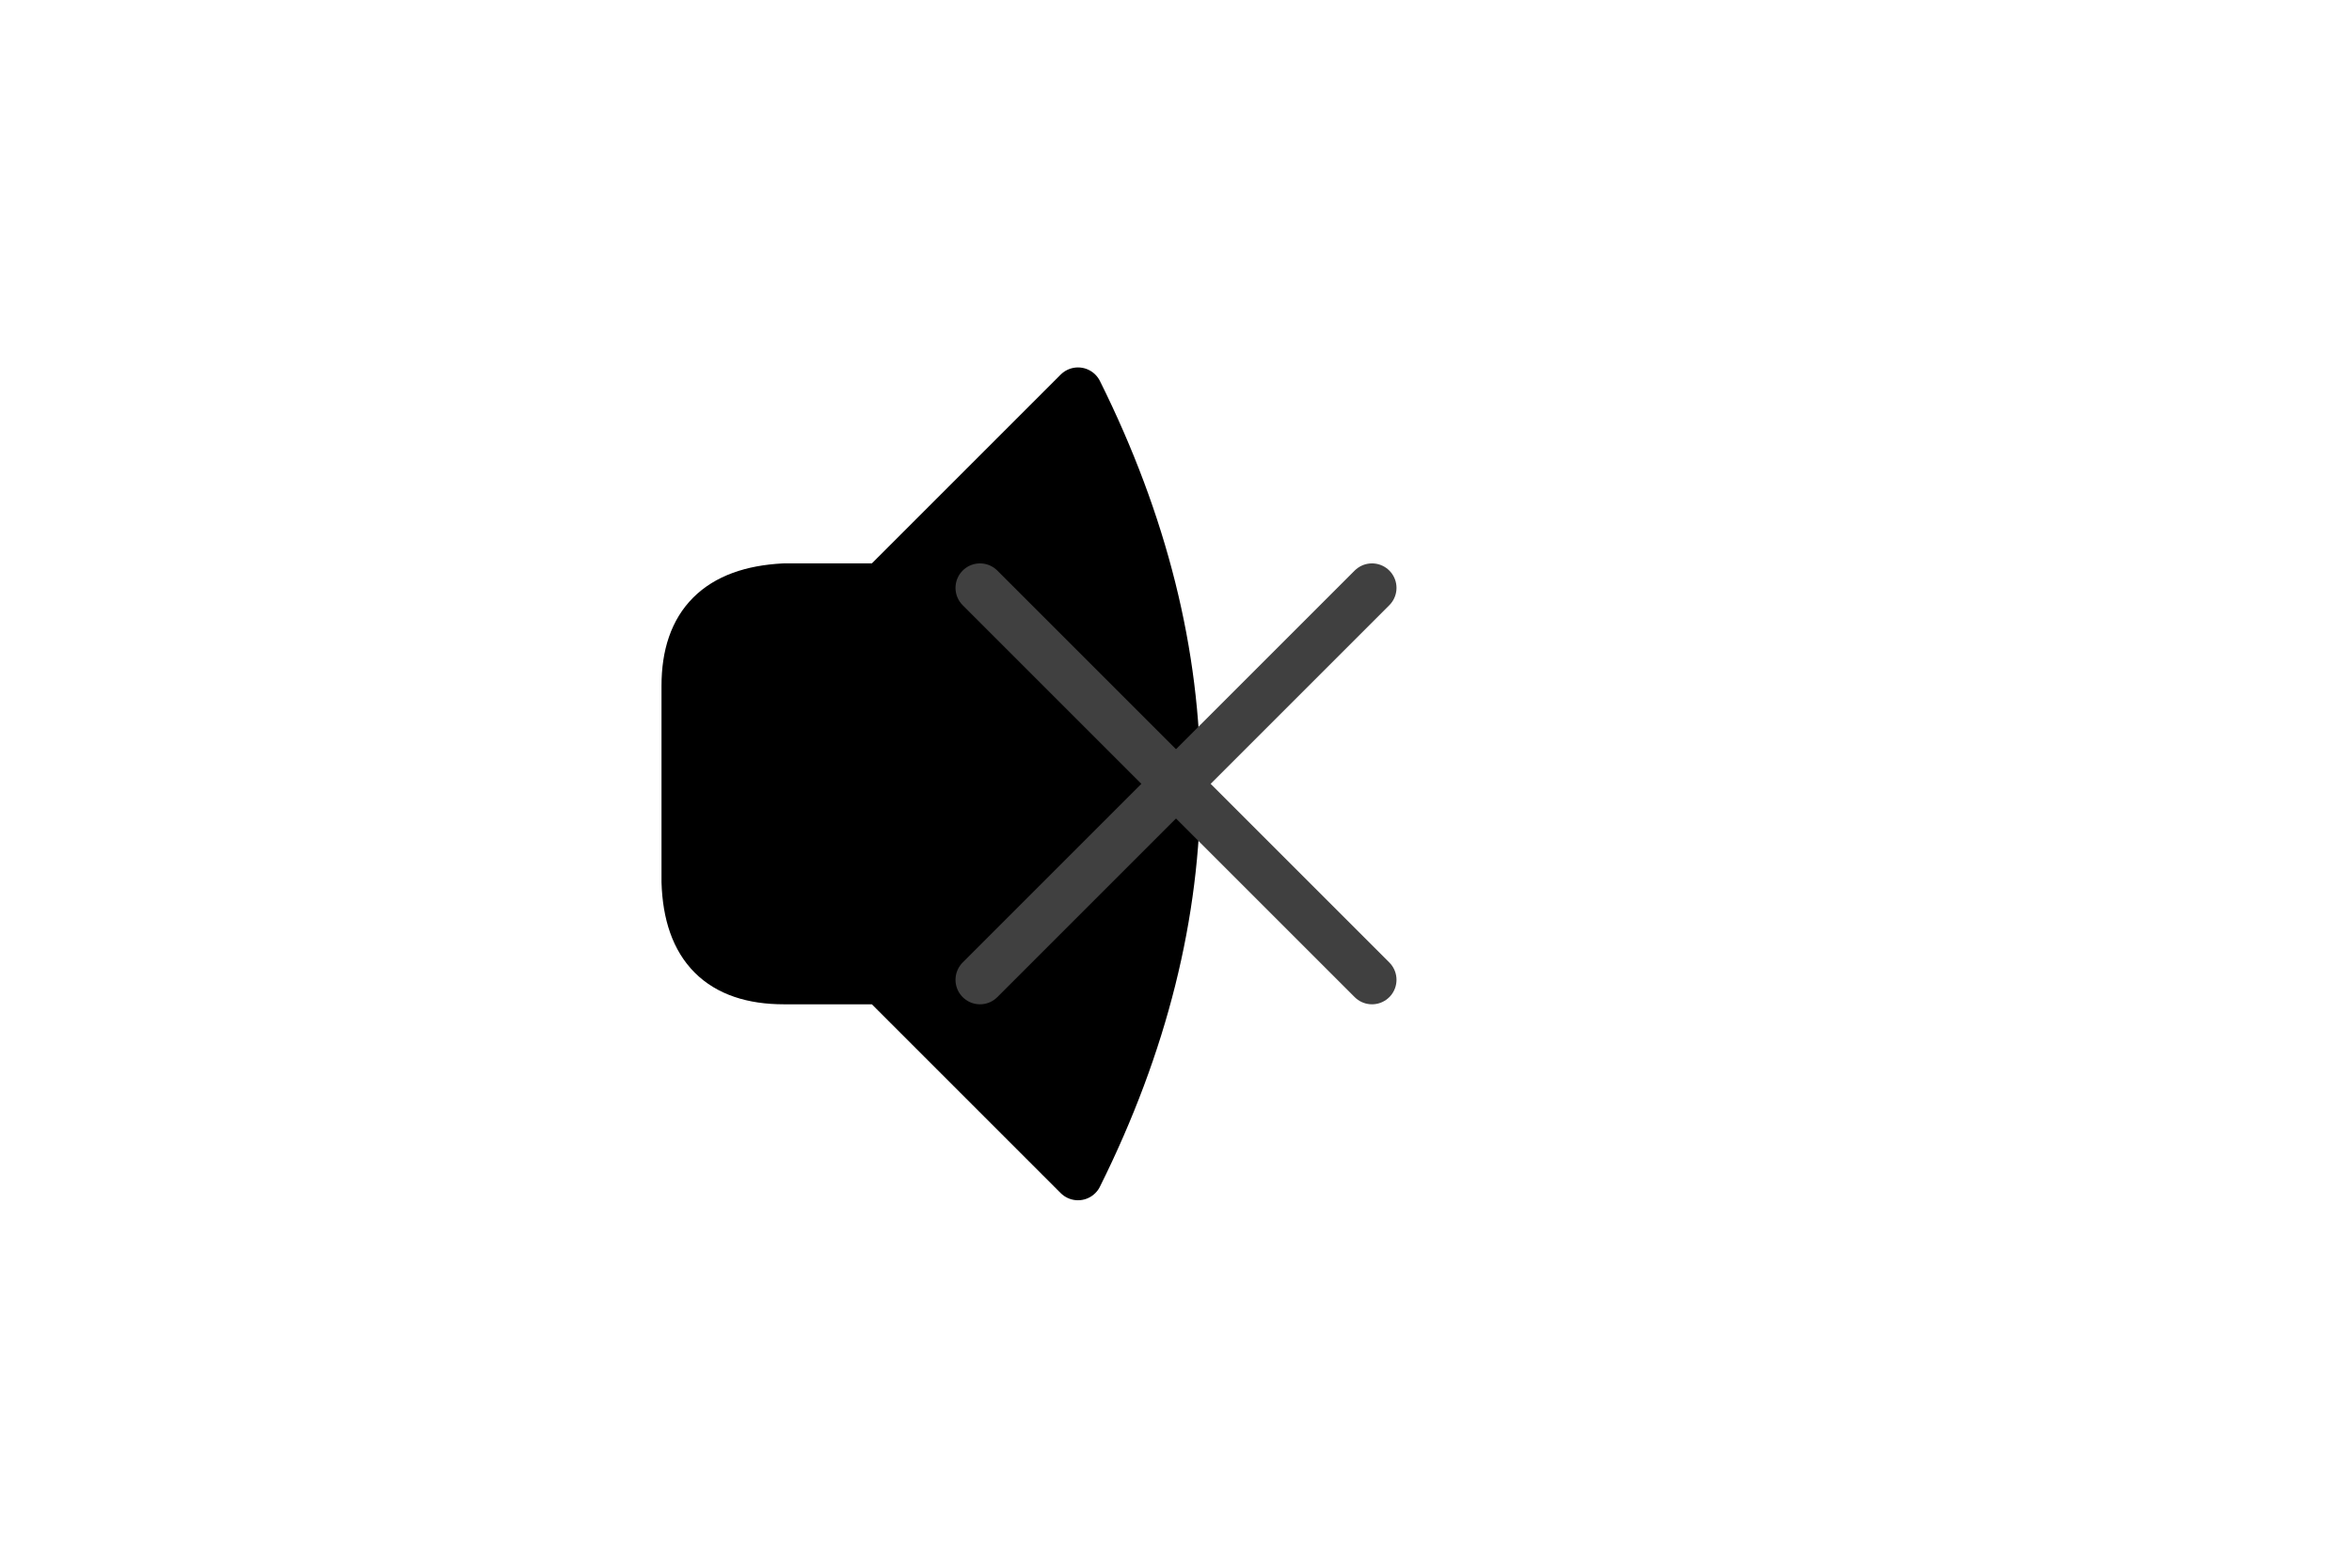
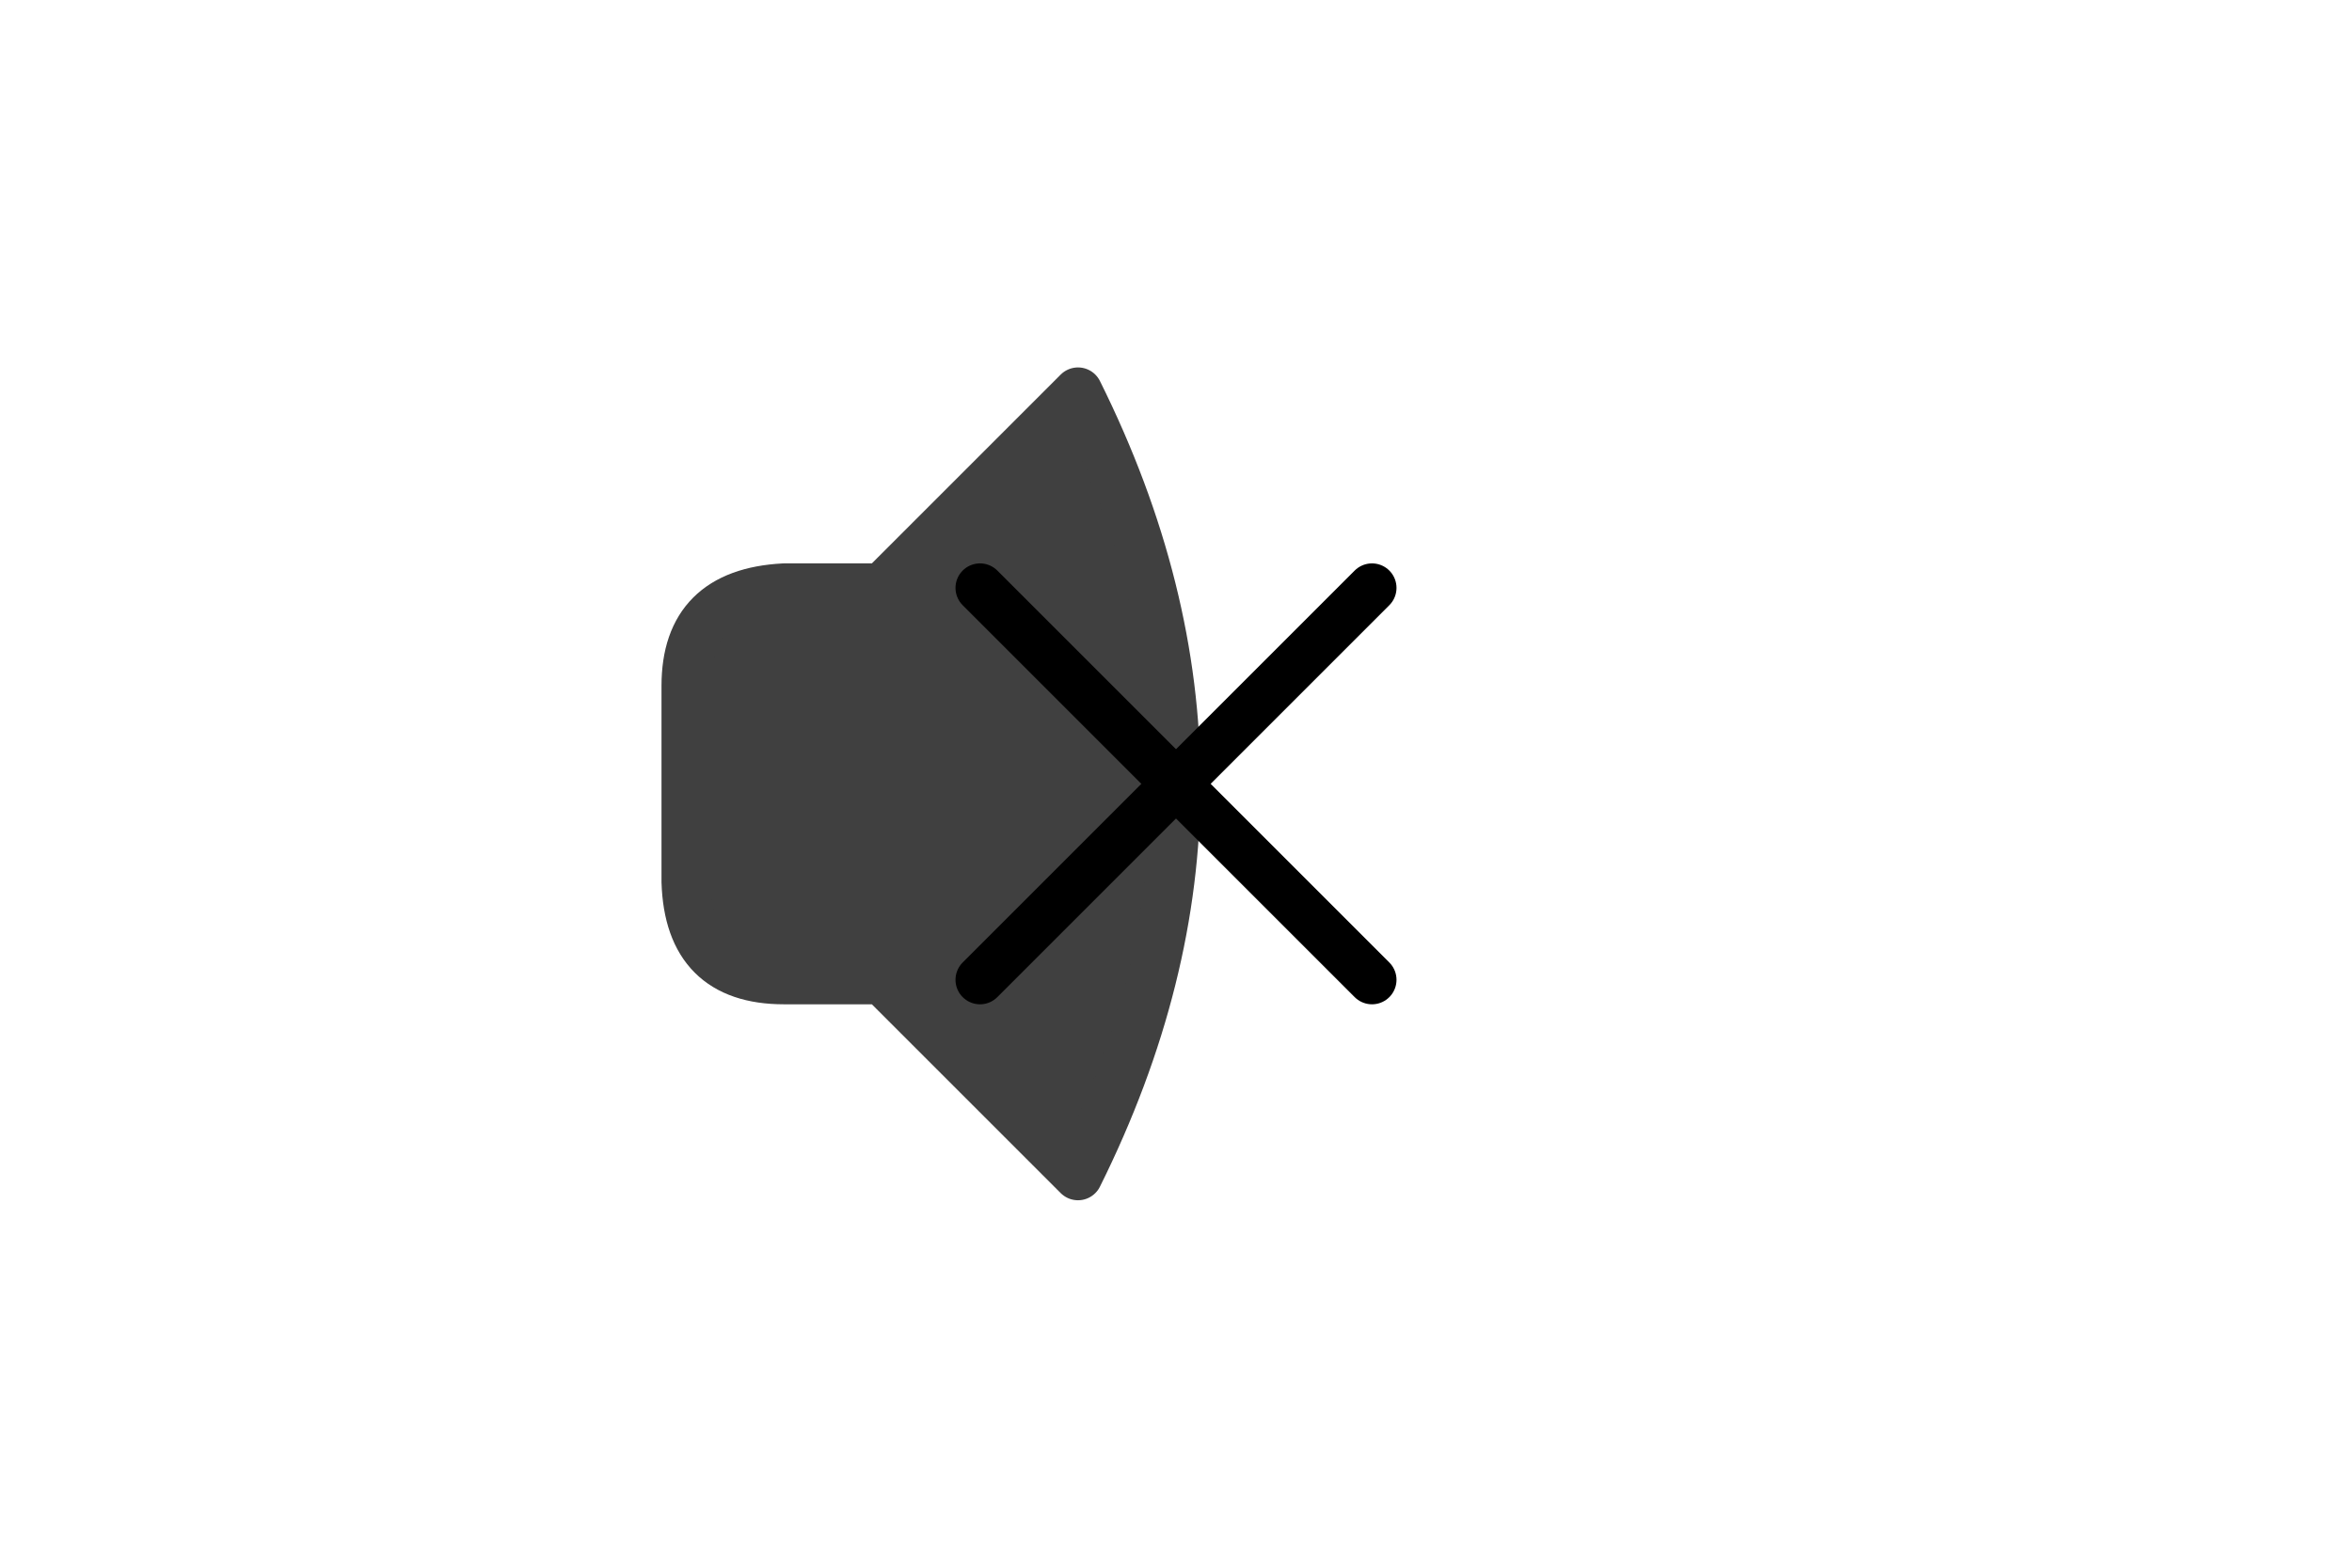
<svg xmlns="http://www.w3.org/2000/svg" style="isolation:isolate" viewBox="0 0 768 512" width="768" height="512">
-   <path d=" M 256 192 Q 224 193.667 224 224 Q 224 254.333 224 288 Q 225 320 256 320 Q 287 320 288 320 L 352 384 Q 384 319.667 384 256 Q 384 192.333 352 128 L 288 192 L 256 192 Z " fill="rgb(0,0,0)" />
-   <path d=" M 256 192 Q 224 193.667 224 224 Q 224 254.333 224 288 Q 225 320 256 320 Q 287 320 288 320 L 352 384 Q 384 319.667 384 256 Q 384 192.333 352 128 L 288 192 L 256 192 Z " fill="rgb(0,0,0)" vector-effect="non-scaling-stroke" stroke-width="16" stroke="rgb(0,0,0)" stroke-linejoin="round" stroke-linecap="round" />
-   <line x1="448" y1="192" x2="320" y2="320" vector-effect="non-scaling-stroke" stroke-width="16" stroke="rgb(64,64,64)" stroke-opacity="100" stroke-linejoin="round" stroke-linecap="round" />
-   <line x1="320" y1="192" x2="448" y2="320" vector-effect="non-scaling-stroke" stroke-width="16" stroke="rgb(64,64,64)" stroke-opacity="100" stroke-linejoin="round" stroke-linecap="round" />
+   <path d=" M 256 192 Q 224 193.667 224 224 Q 224 254.333 224 288 Q 225 320 256 320 Q 287 320 288 320 L 352 384 Q 384 319.667 384 256 Q 384 192.333 352 128 L 288 192 L 256 192 Z " fill="rgb(64,64,64)" />
+   <path d=" M 256 192 Q 224 193.667 224 224 Q 224 254.333 224 288 Q 225 320 256 320 Q 287 320 288 320 L 352 384 Q 384 319.667 384 256 Q 384 192.333 352 128 L 288 192 L 256 192 Z " fill="rgb(64,64,64)" vector-effect="non-scaling-stroke" stroke-width="16" stroke="rgb(64,64,64)" stroke-linejoin="round" stroke-linecap="round" />
+   <line x1="448" y1="192" x2="320" y2="320" vector-effect="non-scaling-stroke" stroke-width="16" stroke="rgb(0,0,0)" stroke-opacity="100" stroke-linejoin="round" stroke-linecap="round" />
+   <line x1="320" y1="192" x2="448" y2="320" vector-effect="non-scaling-stroke" stroke-width="16" stroke="rgb(0,0,0)" stroke-opacity="100" stroke-linejoin="round" stroke-linecap="round" />
</svg>
